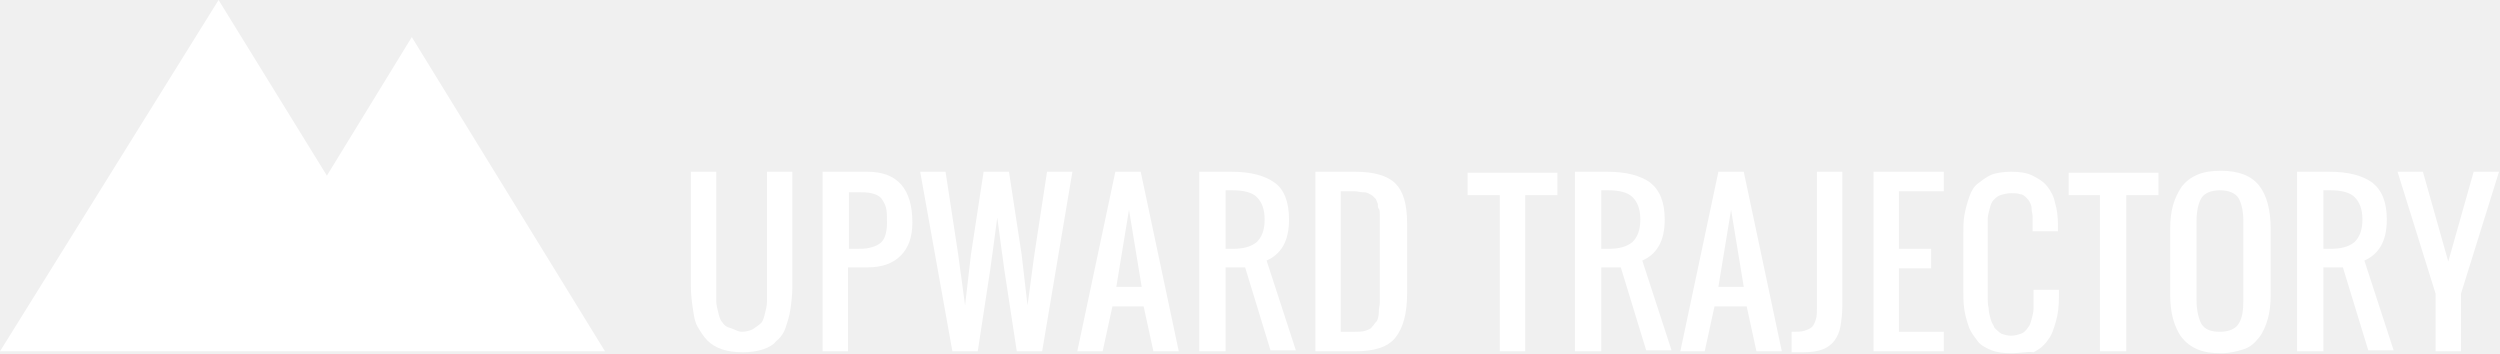
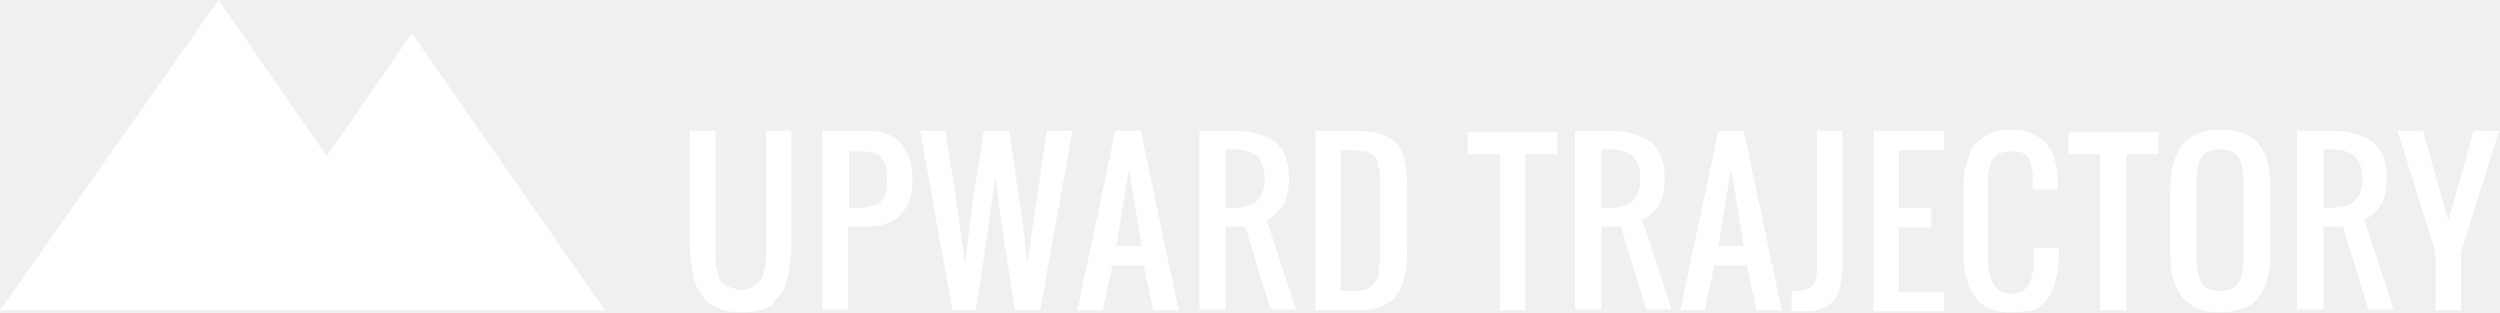
- <svg xmlns="http://www.w3.org/2000/svg" version="1.1" id="Layer_1" x="0px" y="0px" width="256.2px" height="36.2px" viewBox="0 0 256.2 36.2" style="enable-background:new 0 0 256.2 36.2;" xml:space="preserve">
+ <svg xmlns="http://www.w3.org/2000/svg" version="1.1" id="Layer_1" x="0px" y="0px" width="256.2px" height="32px" viewBox="0 0 256.2 32" style="enable-background:new 0 0 256.2 32;" xml:space="preserve">
  <style type="text/css">

	.st0{fill:#FFFFFF;}

</style>
-   <polygon class="st0" points="52.1,19.9 42.2,3.8 33.5,18 22.4,0 11.2,18 0,36 22.4,36 22.4,36 42.2,36 44.7,36 62,36 " />
+   <polygon class="st0" points="52.1,17.6 42.2,3.4 33.5,16 22.4,0 11.2,15.9 0,31.8 22.4,31.8 22.4,31.8 42.2,31.8 44.7,31.8 62,31.8   " />
  <g>
-     <path class="st0" d="M78.2,35.8c-0.6,0.2-1.3,0.3-2.1,0.3s-1.5-0.1-2.1-0.3s-1.1-0.5-1.5-0.9c-0.4-0.4-0.7-0.9-1-1.4   s-0.4-1.2-0.5-1.9c-0.1-0.7-0.2-1.4-0.2-2.3V17.6h2.6v11.8c0,0.6,0,1,0,1.4c0,0.4,0.1,0.8,0.2,1.2c0.1,0.4,0.2,0.8,0.4,1   c0.2,0.3,0.4,0.5,0.8,0.6S75.6,34,76,34s0.9-0.1,1.2-0.3c0.3-0.2,0.6-0.4,0.8-0.6s0.3-0.6,0.4-1c0.1-0.4,0.2-0.8,0.2-1.2   s0-0.9,0-1.4V17.6h2.6v11.8c0,0.8-0.1,1.6-0.2,2.3c-0.1,0.7-0.3,1.3-0.5,1.9s-0.6,1.1-1,1.4C79.3,35.3,78.8,35.6,78.2,35.8z" />
-     <path class="st0" d="M84.3,36V17.6h4.6c3.1,0,4.6,1.8,4.6,5.2c0,1.5-0.4,2.6-1.2,3.4c-0.8,0.8-1.9,1.2-3.4,1.2h-2V36H84.3z    M86.9,25.5h0.7c0.6,0,1.1,0,1.5-0.1c0.4-0.1,0.7-0.2,1-0.4c0.3-0.2,0.5-0.5,0.6-0.8c0.1-0.3,0.2-0.8,0.2-1.3c0-0.7,0-1.2-0.1-1.6   c-0.1-0.4-0.3-0.7-0.5-1c-0.3-0.3-0.6-0.4-1-0.5c-0.4-0.1-0.9-0.1-1.6-0.1h-0.7V25.5z" />
-     <path class="st0" d="M97.6,36l-3.3-18.4h2.6l1.3,8.5l0.7,5.2l0.6-5.2l1.3-8.5h2.6l1.3,8.5l0.6,5.2l0.7-5.2l1.3-8.5h2.6L106.8,36   h-2.6l-1.3-8.5l-0.7-5.2l-0.7,5.2l-1.3,8.5H97.6z" />
-     <path class="st0" d="M110.4,36l3.9-18.4h2.6l3.9,18.4h-2.6l-1-4.6H114l-1,4.6H110.4z M114.4,29.4h2.6l-1.3-7.9L114.4,29.4z" />
-     <path class="st0" d="M122.9,36V17.6h3.3c2,0,3.4,0.4,4.4,1.1s1.5,2,1.5,3.8c0,1.1-0.2,2-0.6,2.7s-1,1.2-1.7,1.5l3,9.2h-2.6   l-2.6-8.5h-2V36H122.9z M125.6,25.5h0.7c1.1,0,1.9-0.2,2.5-0.7c0.5-0.5,0.8-1.2,0.8-2.3s-0.3-1.8-0.8-2.3c-0.5-0.5-1.4-0.7-2.5-0.7   h-0.7V25.5z" />
-     <path class="st0" d="M134.8,36V17.6h4.1c1.9,0,3.3,0.4,4.1,1.2c0.8,0.8,1.2,2.1,1.2,4.1v7.2c0,2-0.4,3.5-1.2,4.5   c-0.8,1-2.2,1.4-4.1,1.4H134.8z M137.4,34h1.4c0.4,0,0.8,0,1.1-0.1c0.3-0.1,0.6-0.2,0.7-0.4c0.2-0.2,0.3-0.4,0.5-0.6   c0.1-0.2,0.2-0.5,0.2-0.9c0-0.4,0.1-0.7,0.1-1c0-0.3,0-0.7,0-1.2c0-0.2,0-0.3,0-0.4v-5.9c0-0.3,0-0.6,0-0.8c0-0.2,0-0.4,0-0.7   c0-0.3,0-0.5-0.1-0.6s-0.1-0.3-0.1-0.5c-0.1-0.2-0.1-0.3-0.2-0.5c-0.1-0.1-0.2-0.2-0.3-0.3c-0.1-0.1-0.3-0.2-0.5-0.3   c-0.2-0.1-0.4-0.1-0.6-0.1s-0.5-0.1-0.8-0.1h-1.4V34z" />
-     <path class="st0" d="M153.7,36v-16h-3.3v-2.3h9.2v2.3h-3.3v16H153.7z" />
-     <path class="st0" d="M161.4,36V17.6h3.3c2,0,3.4,0.4,4.4,1.1c1,0.8,1.5,2,1.5,3.8c0,1.1-0.2,2-0.6,2.7c-0.4,0.7-1,1.2-1.7,1.5   l3,9.2h-2.6l-2.6-8.5h-2V36H161.4z M164.1,25.5h0.7c1.1,0,1.9-0.2,2.5-0.7c0.5-0.5,0.8-1.2,0.8-2.3s-0.3-1.8-0.8-2.3   c-0.5-0.5-1.4-0.7-2.5-0.7h-0.7V25.5z" />
-     <path class="st0" d="M172.2,36l3.9-18.4h2.6l3.9,18.4h-2.6l-1-4.6h-3.3l-1,4.6H172.2z M176.1,29.4h2.6l-1.3-7.9L176.1,29.4z" />
-     <path class="st0" d="M183.6,36v-2c0.6,0,1,0,1.3-0.1c0.3-0.1,0.6-0.2,0.8-0.4c0.2-0.2,0.3-0.5,0.4-0.8s0.1-0.8,0.1-1.3V17.6h2.6   v13.8c0,0.8-0.1,1.5-0.2,2.1c-0.1,0.5-0.3,1-0.6,1.4c-0.3,0.4-0.7,0.7-1.2,0.9c-0.5,0.2-1.2,0.3-2,0.3H183.6z" />
-     <path class="st0" d="M192,36V17.6h7.2v2h-4.6v5.9h3.3v2h-3.3V34h4.6v2H192z" />
-     <path class="st0" d="M206.1,36.2c-0.8,0-1.5-0.1-2-0.3s-1.1-0.5-1.4-0.9s-0.7-0.9-0.9-1.4c-0.2-0.6-0.4-1.2-0.5-1.9   s-0.1-1.4-0.1-2.2v-5.2c0-0.8,0-1.6,0.1-2.2s0.3-1.3,0.5-1.9c0.2-0.6,0.5-1.1,0.9-1.4s0.9-0.7,1.4-0.9s1.3-0.3,2-0.3   c0.9,0,1.6,0.1,2.2,0.4s1.1,0.6,1.5,1.1c0.4,0.5,0.7,1.1,0.8,1.7c0.2,0.6,0.3,1.4,0.3,2.3c0,0.1,0,0.3,0,0.6h-2.6v-0.6   c0-0.4,0-0.7,0-0.9c0-0.3-0.1-0.5-0.1-0.8s-0.1-0.5-0.2-0.7c-0.1-0.2-0.2-0.3-0.4-0.5c-0.2-0.2-0.4-0.3-0.6-0.3   c-0.2-0.1-0.5-0.1-0.9-0.1c-0.4,0-0.8,0.1-1.1,0.2c-0.3,0.1-0.5,0.3-0.7,0.5c-0.2,0.2-0.3,0.5-0.4,0.9c-0.1,0.4-0.2,0.7-0.2,1.1   s0,0.8,0,1.3v6.6c0,0.4,0,0.8,0.1,1.2c0,0.4,0.1,0.7,0.2,1.1c0.1,0.4,0.3,0.6,0.4,0.9c0.2,0.2,0.4,0.4,0.7,0.6   c0.3,0.1,0.6,0.2,1,0.2s0.7-0.1,1-0.2s0.5-0.3,0.7-0.6c0.2-0.2,0.3-0.5,0.4-0.9c0.1-0.4,0.2-0.7,0.2-1.1s0-0.7,0-1.2v-0.7h2.6v0.7   c0,1-0.1,1.8-0.3,2.5c-0.2,0.7-0.4,1.4-0.8,1.9c-0.4,0.6-0.9,1-1.5,1.3C207.8,36,207,36.2,206.1,36.2z" />
-     <path class="st0" d="M215.2,36v-16H212v-2.3h9.2v2.3h-3.3v16H215.2z" />
-     <path class="st0" d="M227.6,36.2c-0.9,0-1.7-0.1-2.4-0.4c-0.7-0.3-1.2-0.7-1.6-1.2c-0.4-0.5-0.7-1.2-0.9-1.9   c-0.2-0.7-0.3-1.6-0.3-2.5v-6.7c0-1,0.1-1.8,0.3-2.5s0.5-1.3,0.9-1.9c0.4-0.5,0.9-0.9,1.6-1.2c0.7-0.3,1.5-0.4,2.4-0.4   c1.8,0,3.1,0.5,3.9,1.5s1.2,2.5,1.2,4.5v6.7c0,1-0.1,1.8-0.3,2.5c-0.2,0.7-0.5,1.4-0.9,1.9c-0.4,0.5-0.9,1-1.6,1.2   C229.3,36,228.5,36.2,227.6,36.2z M225.6,33.2c0.4,0.6,1,0.8,1.9,0.8s1.6-0.3,1.9-0.8c0.4-0.6,0.5-1.4,0.5-2.5v-8   c0-1.1-0.2-1.9-0.5-2.4c-0.3-0.5-1-0.8-1.9-0.8s-1.6,0.3-1.9,0.8c-0.3,0.5-0.5,1.3-0.5,2.4v8C225.1,31.8,225.3,32.6,225.6,33.2z" />
-     <path class="st0" d="M235.4,36V17.6h3.3c2,0,3.4,0.4,4.4,1.1c1,0.8,1.5,2,1.5,3.8c0,1.1-0.2,2-0.6,2.7c-0.4,0.7-1,1.2-1.7,1.5   l3,9.2h-2.6l-2.6-8.5h-2V36H235.4z M238.1,25.5h0.7c1.1,0,1.9-0.2,2.5-0.7c0.5-0.5,0.8-1.2,0.8-2.3s-0.3-1.8-0.8-2.3   c-0.5-0.5-1.4-0.7-2.5-0.7h-0.7V25.5z" />
-     <path class="st0" d="M249.6,36v-5.9l-3.9-12.5h2.6l2.6,9.2l2.6-9.2h2.6l-3.9,12.5V36H249.6z" />
+     <path class="st0" d="M78.2,31.7C77.5,31.9,76.8,32,76,32s-1.5-0.1-2.1-0.3s-1.1-0.5-1.5-0.9c-0.4-0.4-0.7-0.9-1-1.4   s-0.4-1.2-0.5-1.9c-0.1-0.7-0.2-1.4-0.2-2.3V13.4h2.6v11.8c0,0.6,0,1,0,1.4c0,0.4,0.1,0.8,0.2,1.2c0.1,0.4,0.2,0.8,0.4,1   c0.2,0.3,0.4,0.5,0.8,0.6s0.7,0.3,1.2,0.3s0.9-0.1,1.2-0.3c0.3-0.2,0.6-0.4,0.8-0.6s0.3-0.6,0.4-1c0.1-0.4,0.2-0.8,0.2-1.2   s0-0.9,0-1.4V13.4h2.6v11.8c0,0.8-0.1,1.6-0.2,2.3c-0.1,0.7-0.3,1.3-0.5,1.9s-0.6,1.1-1,1.4C79.3,31.2,78.8,31.5,78.2,31.7z" />
+     <path class="st0" d="M84.3,31.8V13.4h4.6c3.1,0,4.6,1.8,4.6,5.2c0,1.5-0.4,2.6-1.2,3.4c-0.8,0.8-1.9,1.2-3.4,1.2h-2v8.5H84.3z    M86.9,21.3h0.7c0.6,0,1.1,0,1.5-0.1c0.4-0.1,0.7-0.2,1-0.4c0.3-0.2,0.5-0.5,0.6-0.8c0.1-0.3,0.2-0.8,0.2-1.3c0-0.7,0-1.2-0.1-1.6   c-0.1-0.4-0.3-0.7-0.5-1c-0.3-0.3-0.6-0.4-1-0.5c-0.4-0.1-0.9-0.1-1.6-0.1h-0.7V21.3z" />
+     <path class="st0" d="M97.6,31.8l-3.3-18.4h2.6l1.3,8.5l0.7,5.2l0.6-5.2l1.3-8.5h2.6l1.3,8.5l0.6,5.2l0.7-5.2l1.3-8.5h2.6l-3.3,18.4   h-2.6l-1.3-8.5l-0.7-5.2l-0.7,5.2l-1.3,8.5H97.6z" />
+     <path class="st0" d="M110.4,31.8l3.9-18.4h2.6l3.9,18.4h-2.6l-1-4.6H114l-1,4.6H110.4z M114.4,25.2h2.6l-1.3-7.9L114.4,25.2z" />
+     <path class="st0" d="M122.9,31.8V13.4h3.3c2,0,3.4,0.4,4.4,1.1s1.5,2,1.5,3.8c0,1.1-0.2,2-0.6,2.7s-1,1.2-1.7,1.5l3,9.2h-2.6   l-2.6-8.5h-2v8.5H122.9z M125.6,21.3h0.7c1.1,0,1.9-0.2,2.5-0.7c0.5-0.5,0.8-1.2,0.8-2.3s-0.3-1.8-0.8-2.3   c-0.5-0.5-1.4-0.7-2.5-0.7h-0.7V21.3z" />
+     <path class="st0" d="M134.8,31.8V13.4h4.1c1.9,0,3.3,0.4,4.1,1.2c0.8,0.8,1.2,2.1,1.2,4.1v7.2c0,2-0.4,3.5-1.2,4.5   c-0.8,1-2.2,1.4-4.1,1.4H134.8z M137.4,29.8h1.4c0.4,0,0.8,0,1.1-0.1c0.3-0.1,0.6-0.2,0.7-0.4c0.2-0.2,0.3-0.4,0.5-0.6   c0.1-0.2,0.2-0.5,0.2-0.9c0-0.4,0.1-0.7,0.1-1c0-0.3,0-0.7,0-1.2c0-0.2,0-0.3,0-0.4v-5.9c0-0.3,0-0.6,0-0.8c0-0.2,0-0.4,0-0.7   c0-0.3,0-0.5-0.1-0.6s-0.1-0.3-0.1-0.5c-0.1-0.2-0.1-0.3-0.2-0.5c-0.1-0.1-0.2-0.2-0.3-0.3c-0.1-0.1-0.3-0.2-0.5-0.3   c-0.2-0.1-0.4-0.1-0.6-0.1s-0.5-0.1-0.8-0.1h-1.4V29.8z" />
+     <path class="st0" d="M153.7,31.8v-16h-3.3v-2.3h9.2v2.3h-3.3v16H153.7z" />
+     <path class="st0" d="M161.4,31.8V13.4h3.3c2,0,3.4,0.4,4.4,1.1c1,0.8,1.5,2,1.5,3.8c0,1.1-0.2,2-0.6,2.7c-0.4,0.7-1,1.2-1.7,1.5   l3,9.2h-2.6l-2.6-8.5h-2v8.5H161.4z M164.1,21.3h0.7c1.1,0,1.9-0.2,2.5-0.7c0.5-0.5,0.8-1.2,0.8-2.3s-0.3-1.8-0.8-2.3   c-0.5-0.5-1.4-0.7-2.5-0.7h-0.7V21.3z" />
+     <path class="st0" d="M172.2,31.8l3.9-18.4h2.6l3.9,18.4h-2.6l-1-4.6h-3.3l-1,4.6H172.2z M176.1,25.2h2.6l-1.3-7.9L176.1,25.2z" />
+     <path class="st0" d="M183.6,31.8v-2c0.6,0,1,0,1.3-0.1c0.3-0.1,0.6-0.2,0.8-0.4c0.2-0.2,0.3-0.5,0.4-0.8s0.1-0.8,0.1-1.3V13.4h2.6   v13.8c0,0.8-0.1,1.5-0.2,2.1c-0.1,0.5-0.3,1-0.6,1.4c-0.3,0.4-0.7,0.7-1.2,0.9c-0.5,0.2-1.2,0.3-2,0.3H183.6z" />
+     <path class="st0" d="M192,31.8V13.4h7.2v2h-4.6v5.9h3.3v2h-3.3v6.6h4.6v2H192z" />
+     <path class="st0" d="M206.1,32c-0.8,0-1.5-0.1-2-0.3s-1.1-0.5-1.4-0.9s-0.7-0.9-0.9-1.4c-0.2-0.6-0.4-1.2-0.5-1.9s-0.1-1.4-0.1-2.2   V20c0-0.8,0-1.6,0.1-2.2s0.3-1.3,0.5-1.9c0.2-0.6,0.5-1.1,0.9-1.4s0.9-0.7,1.4-0.9s1.3-0.3,2-0.3c0.9,0,1.6,0.1,2.2,0.4   s1.1,0.6,1.5,1.1c0.4,0.5,0.7,1.1,0.8,1.7c0.2,0.6,0.3,1.4,0.3,2.3c0,0.1,0,0.3,0,0.6h-2.6v-0.6c0-0.4,0-0.7,0-0.9   c0-0.3-0.1-0.5-0.1-0.8s-0.1-0.5-0.2-0.7c-0.1-0.2-0.2-0.3-0.4-0.5c-0.2-0.2-0.4-0.3-0.6-0.3c-0.2-0.1-0.5-0.1-0.9-0.1   c-0.4,0-0.8,0.1-1.1,0.2c-0.3,0.1-0.5,0.3-0.7,0.5c-0.2,0.2-0.3,0.5-0.4,0.9c-0.1,0.4-0.2,0.7-0.2,1.1s0,0.8,0,1.3v6.6   c0,0.4,0,0.8,0.1,1.2c0,0.4,0.1,0.7,0.2,1.1c0.1,0.4,0.3,0.6,0.4,0.9c0.2,0.2,0.4,0.4,0.7,0.6c0.3,0.1,0.6,0.2,1,0.2s0.7-0.1,1-0.2   s0.5-0.3,0.7-0.6c0.2-0.2,0.3-0.5,0.4-0.9c0.1-0.4,0.2-0.7,0.2-1.1s0-0.7,0-1.2v-0.7h2.6v0.7c0,1-0.1,1.8-0.3,2.5   c-0.2,0.7-0.4,1.4-0.8,1.9c-0.4,0.6-0.9,1-1.5,1.3C207.8,31.8,207,32,206.1,32z" />
+     <path class="st0" d="M215.2,31.8v-16H212v-2.3h9.2v2.3h-3.3v16H215.2z" />
+     <path class="st0" d="M227.6,32c-0.9,0-1.7-0.1-2.4-0.4c-0.7-0.3-1.2-0.7-1.6-1.2c-0.4-0.5-0.7-1.2-0.9-1.9   c-0.2-0.7-0.3-1.6-0.3-2.5v-6.7c0-1,0.1-1.8,0.3-2.5s0.5-1.3,0.9-1.9c0.4-0.5,0.9-0.9,1.6-1.2c0.7-0.3,1.5-0.4,2.4-0.4   c1.8,0,3.1,0.5,3.9,1.5s1.2,2.5,1.2,4.5v6.7c0,1-0.1,1.8-0.3,2.5c-0.2,0.7-0.5,1.4-0.9,1.9c-0.4,0.5-0.9,1-1.6,1.2   C229.3,31.8,228.5,32,227.6,32z M225.6,29c0.4,0.6,1,0.8,1.9,0.8s1.6-0.3,1.9-0.8c0.4-0.6,0.5-1.4,0.5-2.5v-8   c0-1.1-0.2-1.9-0.5-2.4c-0.3-0.5-1-0.8-1.9-0.8s-1.6,0.3-1.9,0.8c-0.3,0.5-0.5,1.3-0.5,2.4v8C225.1,27.6,225.3,28.4,225.6,29z" />
+     <path class="st0" d="M235.4,31.8V13.4h3.3c2,0,3.4,0.4,4.4,1.1c1,0.8,1.5,2,1.5,3.8c0,1.1-0.2,2-0.6,2.7c-0.4,0.7-1,1.2-1.7,1.5   l3,9.2h-2.6l-2.6-8.5h-2v8.5H235.4z M238.1,21.3h0.7c1.1,0,1.9-0.2,2.5-0.7c0.5-0.5,0.8-1.2,0.8-2.3s-0.3-1.8-0.8-2.3   c-0.5-0.5-1.4-0.7-2.5-0.7h-0.7V21.3z" />
+     <path class="st0" d="M249.6,31.8v-5.9l-3.9-12.5h2.6l2.6,9.2l2.6-9.2h2.6l-3.9,12.5v5.9H249.6z" />
  </g>
</svg>
